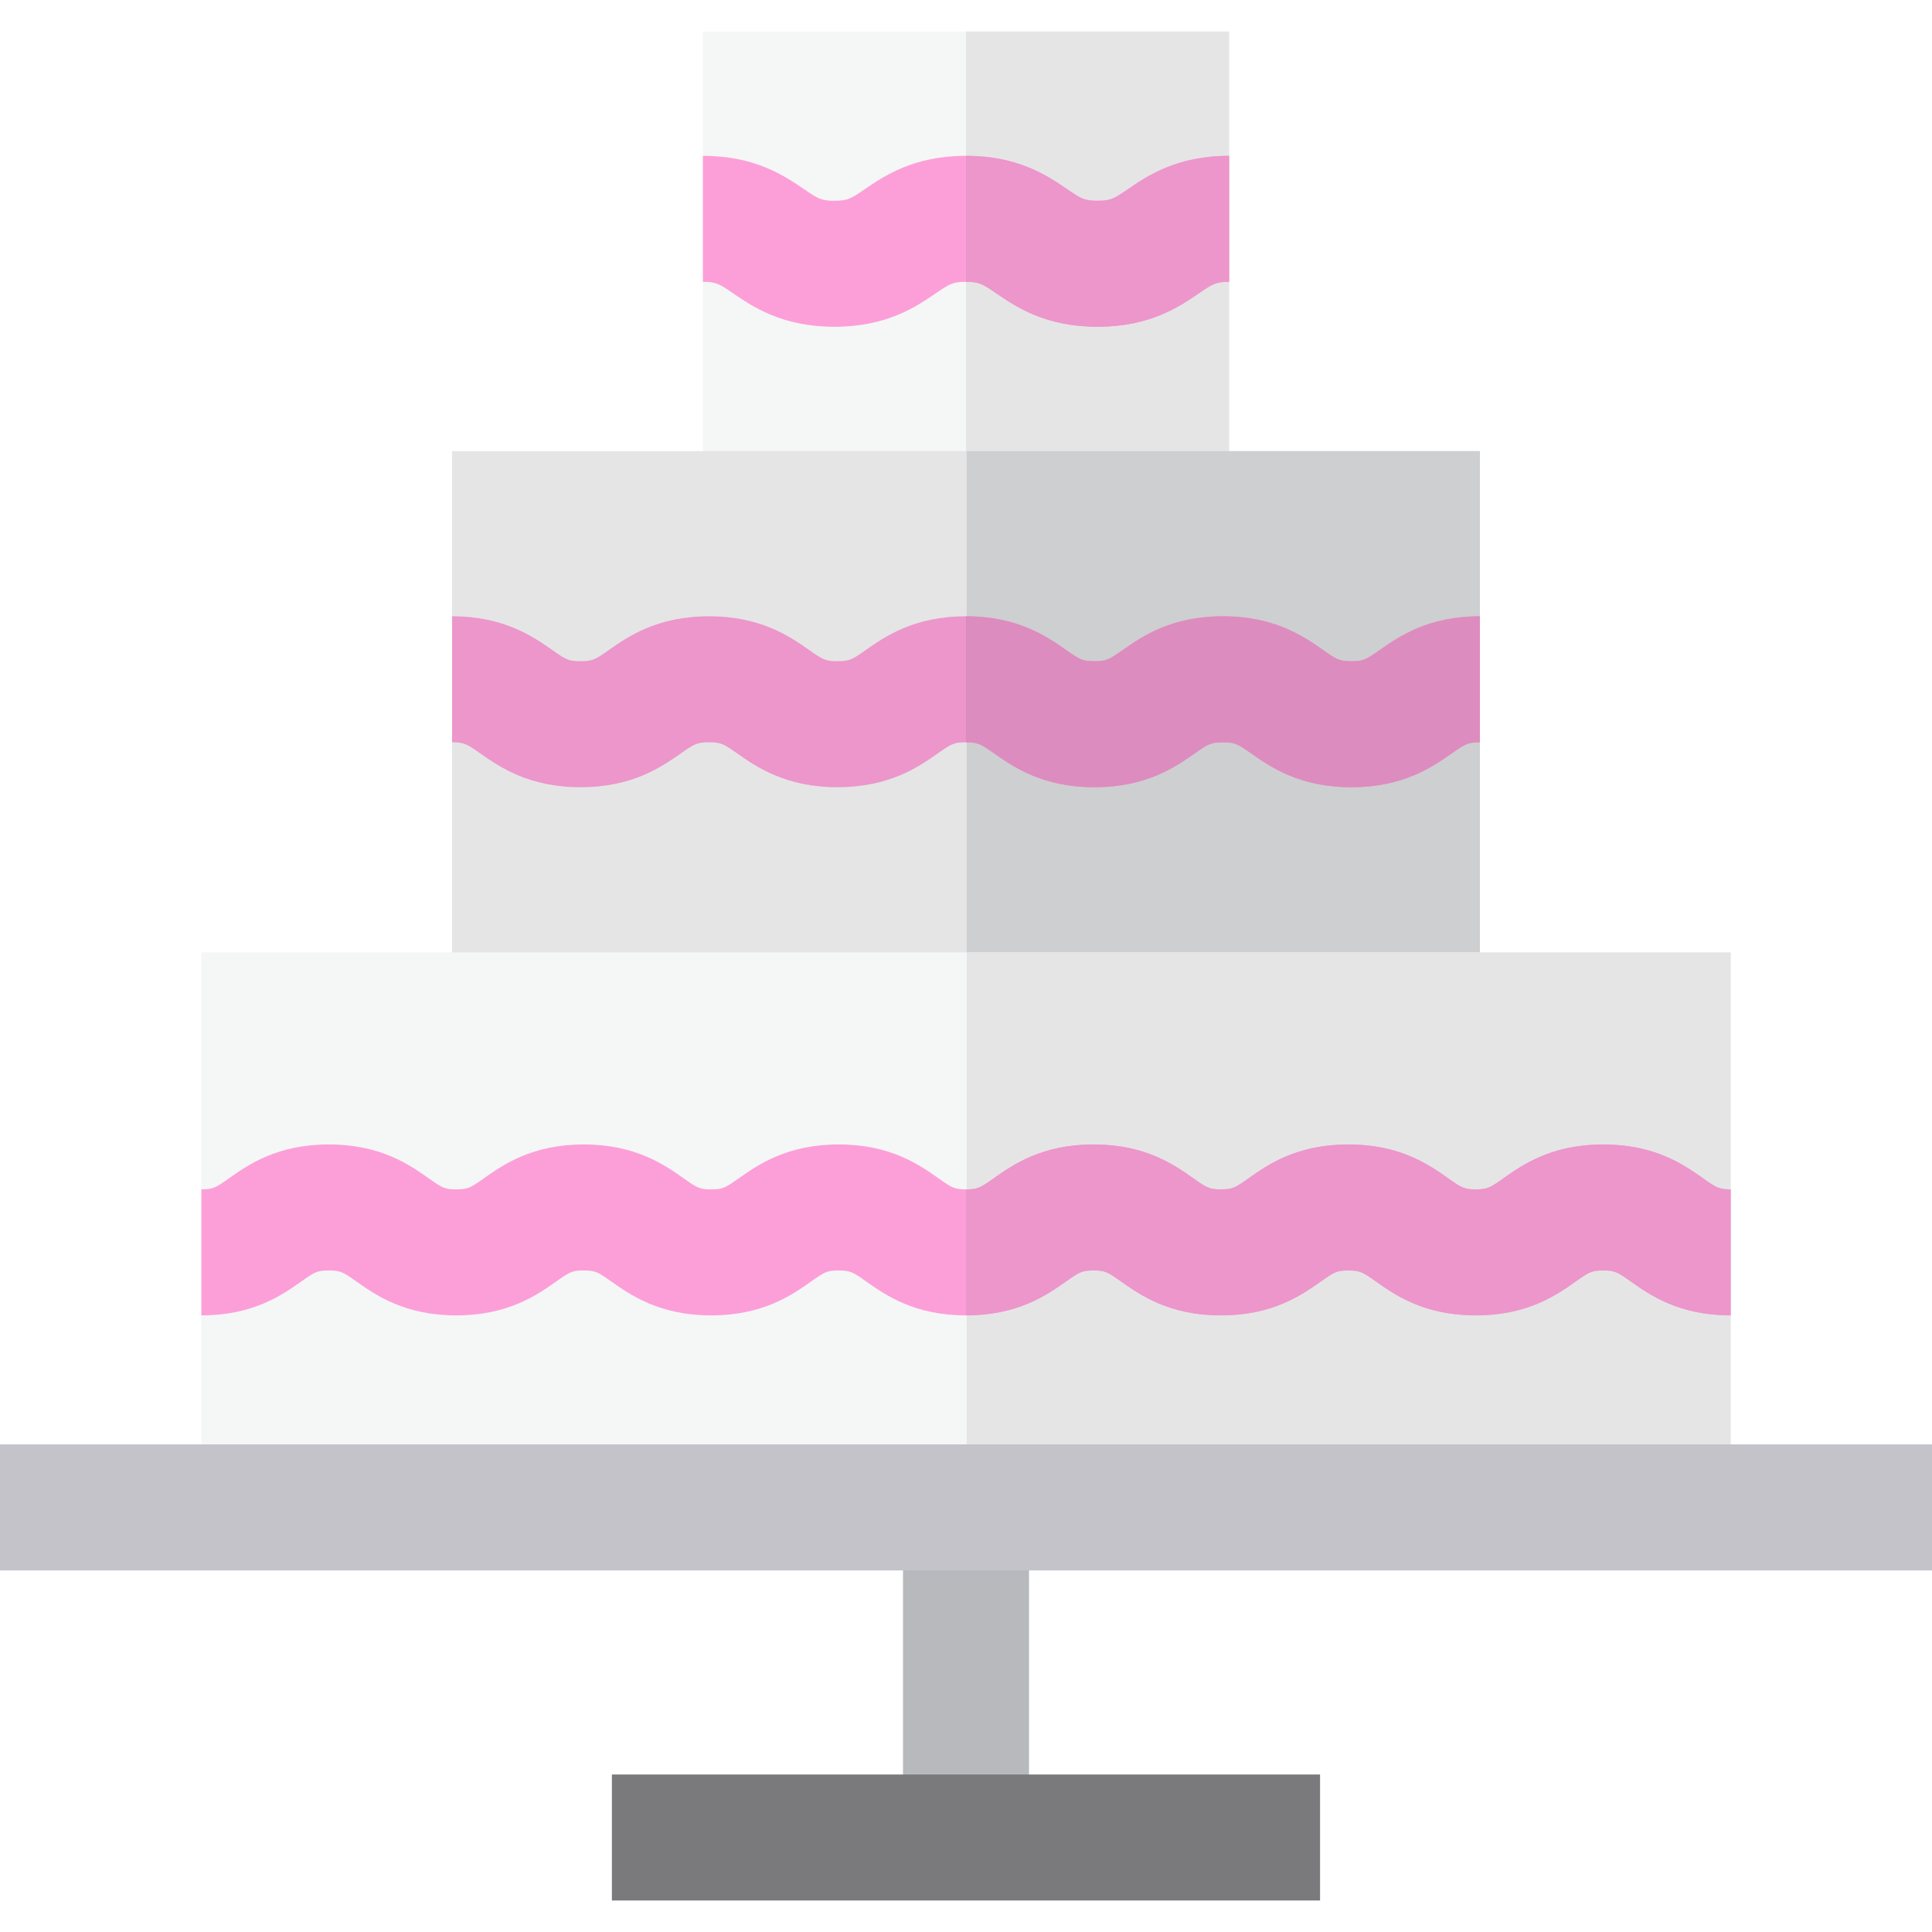
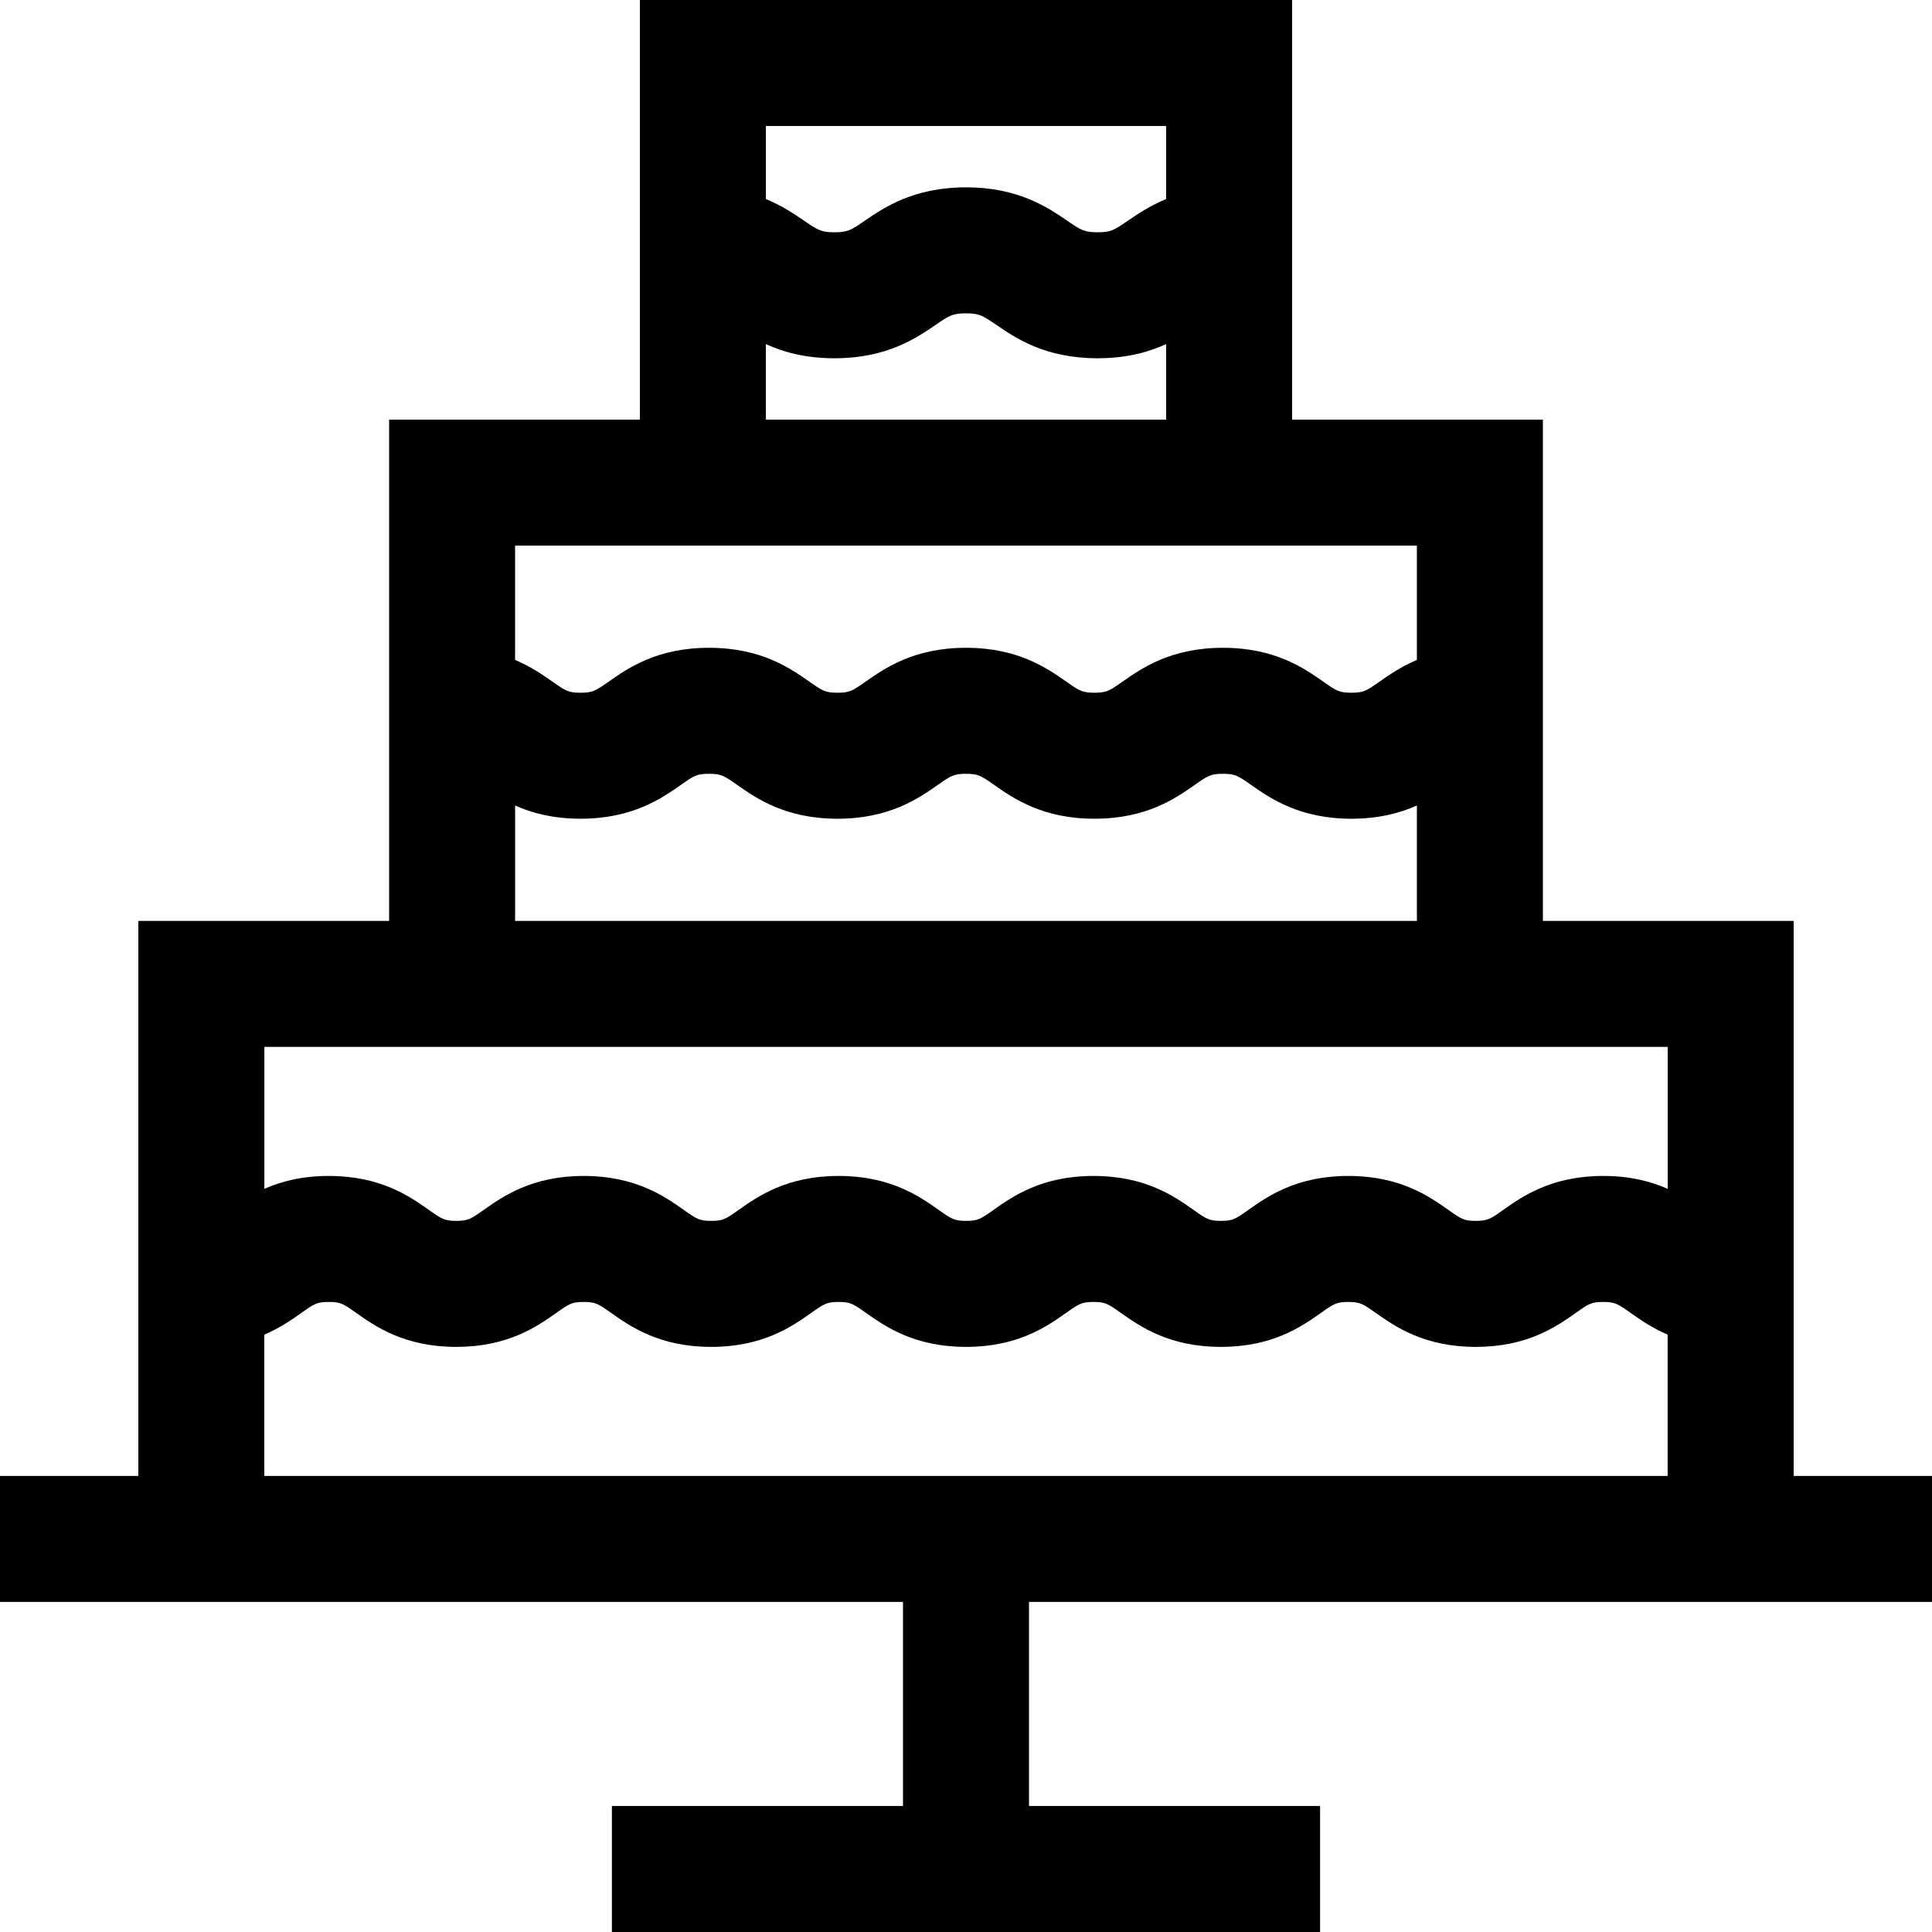
<svg xmlns="http://www.w3.org/2000/svg" version="1.1" id="Layer_1" x="0px" y="0px" viewBox="0 0 512 512" style="enable-background:new 0 0 512 512;" xml:space="preserve">
-   <rect x="186.268" y="8.348" style="fill:#F5F6F6;" width="139.453" height="122.669" />
-   <rect x="256" y="8.348" style="fill:#E5E5E5;" width="69.732" height="122.669" />
-   <path style="fill:#FC9FD8;" d="M290.862,86.598c-13.874,0-21.682-5.334-26.85-8.863c-3.601-2.46-4.458-3.045-8.016-3.045  c-3.556,0-4.412,0.584-8.012,3.044c-5.168,3.529-12.976,8.864-26.85,8.864s-21.682-5.334-26.85-8.864  c-3.6-2.46-4.456-3.044-8.012-3.044V41.298c13.874,0,21.681,5.334,26.848,8.863c3.601,2.46,4.457,3.044,8.014,3.044  s4.413-0.584,8.014-3.044c5.167-3.529,12.974-8.863,26.848-8.863c13.875,0,21.683,5.334,26.851,8.863  c3.601,2.46,4.457,3.044,8.015,3.044s4.415-0.584,8.016-3.045c5.168-3.529,12.976-8.863,26.85-8.863v33.391  c-3.558,0-4.414,0.584-8.015,3.044C312.546,81.263,304.737,86.598,290.862,86.598z" />
-   <path style="fill:#EC96CB;" d="M290.862,86.598c-13.874,0-21.682-5.334-26.85-8.863c-3.601-2.46-4.458-3.045-8.016-3.045  c0-10.742,0-24.842,0-33.391c13.875,0,21.683,5.334,26.851,8.863c3.601,2.46,4.457,3.044,8.015,3.044s4.415-0.584,8.016-3.045  c5.168-3.529,12.976-8.863,26.85-8.863v33.391c-3.558,0-4.414,0.584-8.015,3.044C312.546,81.263,304.737,86.598,290.862,86.598z" />
-   <rect x="119.808" y="119.552" style="fill:#E5E5E5;" width="272.373" height="152.732" />
-   <rect x="256.178" y="119.552" style="fill:#CECFD0;" width="136.014" height="152.732" />
-   <path style="fill:#EC96CB;" d="M358.137,208.623c-13.772,0-21.49-5.397-26.595-8.969c-3.479-2.433-4.203-2.94-7.457-2.94  c-3.252,0-3.976,0.506-7.454,2.94c-5.106,3.572-12.822,8.969-26.594,8.969s-21.487-5.397-26.594-8.969  c-3.478-2.433-4.202-2.94-7.455-2.94c-3.251,0-3.975,0.506-7.453,2.94c-5.106,3.572-12.822,8.969-26.594,8.969  c-13.771,0-21.487-5.397-26.593-8.969c-3.478-2.433-4.202-2.94-7.454-2.94c-3.25,0-3.972,0.506-7.45,2.938  c-5.106,3.572-12.821,8.97-26.593,8.97c-13.771,0-21.486-5.398-26.592-8.97c-3.477-2.433-4.2-2.938-7.45-2.938v-33.391  c13.771,0,21.486,5.398,26.592,8.97c3.477,2.433,4.2,2.938,7.45,2.938c3.251,0,3.974-0.506,7.451-2.938  c5.106-3.572,12.821-8.97,26.592-8.97c13.772,0,21.488,5.397,26.594,8.969c3.478,2.433,4.202,2.94,7.453,2.94  c3.252,0,3.976-0.506,7.454-2.94c5.106-3.572,12.822-8.969,26.593-8.969c13.772,0,21.488,5.397,26.595,8.969  c3.478,2.433,4.202,2.94,7.454,2.94c3.252,0,3.976-0.506,7.454-2.94c5.106-3.572,12.822-8.969,26.594-8.969  s21.49,5.397,26.595,8.969c3.479,2.433,4.203,2.94,7.457,2.94c3.255,0,3.978-0.506,7.457-2.94  c5.106-3.572,12.823-8.969,26.595-8.969v33.391c-3.255,0-3.978,0.506-7.457,2.94C379.626,203.226,371.909,208.623,358.137,208.623z" />
-   <path style="fill:#DD8CBF;" d="M255.988,196.715c3.253,0,3.977,0.506,7.455,2.94c5.107,3.571,12.822,8.969,26.594,8.969  s21.488-5.397,26.594-8.969c3.478-2.433,4.202-2.94,7.454-2.94c3.255,0,3.978,0.506,7.457,2.94  c5.106,3.572,12.823,8.969,26.595,8.969c13.772,0,21.49-5.397,26.595-8.969c3.479-2.433,4.203-2.94,7.457-2.94v-33.391  c-13.772,0-21.49,5.397-26.595,8.969c-3.479,2.433-4.203,2.94-7.457,2.94c-3.255,0-3.978-0.506-7.457-2.94  c-5.106-3.572-12.823-8.969-26.595-8.969s-21.488,5.397-26.594,8.969c-3.478,2.433-4.202,2.94-7.454,2.94  c-3.252,0-3.976-0.506-7.454-2.94c-5.107-3.572-12.823-8.969-26.595-8.969L255.988,196.715L255.988,196.715z" />
-   <rect x="239.304" y="399.482" style="fill:#B8B9BD;" width="33.391" height="87.474" />
-   <rect x="53.35" y="252.394" style="fill:#F5F6F6;" width="405.293" height="147.089" />
-   <rect x="256.178" y="252.394" style="fill:#E5E5E5;" width="202.474" height="147.089" />
-   <path style="fill:#FC9FD8;" d="M458.648,348.591c-13.738,0-21.423-5.419-26.507-9.006c-3.408-2.403-4.116-2.903-7.264-2.903  c-3.148,0-3.858,0.5-7.264,2.903c-5.084,3.586-12.771,9.006-26.508,9.006s-21.423-5.419-26.508-9.006  c-3.408-2.403-4.116-2.903-7.265-2.903c-3.147,0-3.856,0.5-7.26,2.902c-5.084,3.586-12.77,9.006-26.506,9.006  c-13.738,0-21.423-5.419-26.508-9.006c-3.406-2.402-4.115-2.902-7.261-2.902c-3.148,0-3.857,0.5-7.264,2.903  c-5.084,3.586-12.77,9.006-26.507,9.006c-13.737,0-21.424-5.419-26.508-9.005c-3.409-2.403-4.117-2.903-7.267-2.903  s-3.859,0.5-7.267,2.903c-5.084,3.586-12.771,9.005-26.508,9.005c-13.739,0-21.424-5.419-26.509-9.005  c-3.409-2.403-4.118-2.903-7.268-2.903c-3.15,0-3.859,0.5-7.267,2.903c-5.084,3.586-12.771,9.005-26.508,9.005  c-13.739,0-21.425-5.419-26.512-9.005c-3.409-2.404-4.118-2.904-7.269-2.904c-3.152,0-3.862,0.5-7.27,2.904  c-5.085,3.586-12.772,9.005-26.51,9.005v-33.391c3.151,0,3.861-0.5,7.269-2.904c5.087-3.586,12.773-9.005,26.512-9.005  s21.425,5.418,26.51,9.005c3.409,2.404,4.118,2.904,7.27,2.904c3.15,0,3.859-0.5,7.266-2.903c5.085-3.586,12.772-9.005,26.509-9.005  c13.737,0,21.424,5.419,26.509,9.005c3.409,2.403,4.118,2.903,7.268,2.903c3.15,0,3.859-0.5,7.267-2.903  c5.084-3.586,12.771-9.005,26.508-9.005c13.737,0,21.424,5.419,26.509,9.005c3.408,2.403,4.116,2.903,7.266,2.903  c3.148,0,3.857-0.5,7.264-2.903c5.084-3.586,12.77-9.006,26.507-9.006c13.737,0,21.422,5.419,26.506,9.006  c3.408,2.403,4.116,2.903,7.264,2.903c3.147,0,3.856-0.5,7.26-2.902c5.084-3.586,12.77-9.006,26.506-9.006  c13.738,0,21.423,5.419,26.508,9.006c3.408,2.403,4.116,2.903,7.265,2.903s3.858-0.5,7.265-2.903  c5.084-3.586,12.77-9.006,26.507-9.006s21.423,5.419,26.507,9.006c3.408,2.403,4.116,2.903,7.264,2.903L458.648,348.591  L458.648,348.591z" />
-   <path style="fill:#EC96CB;" d="M458.648,348.591c-13.738,0-21.423-5.419-26.507-9.006c-3.408-2.403-4.116-2.903-7.264-2.903  c-3.148,0-3.858,0.5-7.264,2.903c-5.084,3.586-12.771,9.006-26.508,9.006s-21.423-5.419-26.508-9.006  c-3.408-2.403-4.116-2.903-7.265-2.903c-3.147,0-3.856,0.5-7.26,2.902c-5.084,3.586-12.77,9.006-26.506,9.006  c-13.738,0-21.423-5.419-26.508-9.006c-3.406-2.402-4.115-2.902-7.261-2.902c-3.148,0-3.857,0.5-7.264,2.903  c-5.084,3.586-12.77,9.006-26.507,9.006c0-18.205,0-28.44,0-33.391c3.148,0,3.857-0.5,7.264-2.903  c5.084-3.586,12.77-9.006,26.507-9.006s21.422,5.419,26.506,9.006c3.408,2.403,4.116,2.903,7.264,2.903  c3.147,0,3.856-0.5,7.26-2.902c5.084-3.586,12.77-9.006,26.506-9.006c13.738,0,21.423,5.419,26.508,9.006  c3.408,2.403,4.116,2.903,7.265,2.903s3.858-0.5,7.265-2.903c5.084-3.586,12.77-9.006,26.507-9.006s21.423,5.419,26.507,9.006  c3.408,2.403,4.116,2.903,7.264,2.903V348.591z" />
-   <rect y="382.787" style="fill:#C3C3C9;" width="512" height="33.391" />
-   <rect x="162.159" y="470.261" style="fill:#7A7A7C;" width="187.67" height="33.391" />
+   <g>
+     <g>
+       <path d="M512,424.526v-33.391h-36.656V244.05h-66.46V111.201h-66.461V0H169.577v111.201h-66.461V244.05h-66.46v147.084H0v33.391    h239.304v54.083h-77.142V512h187.674v-33.391h-77.141v-54.083H512z M202.968,33.391h106.064v19.366    c-4.33,1.774-7.572,3.989-10.154,5.752c-3.601,2.46-4.458,3.045-8.016,3.045c-3.558,0-4.414-0.584-8.015-3.044    c-5.168-3.529-12.976-8.863-26.851-8.863c-13.874,0-21.681,5.334-26.848,8.863c-3.601,2.46-4.457,3.044-8.014,3.044    c-3.557,0-4.413-0.584-8.014-3.044c-2.582-1.764-5.823-3.978-10.152-5.752V33.391z M202.967,91.195h0.001    c4.561,2.085,10.416,3.75,18.166,3.75c13.874,0,21.682-5.334,26.85-8.864c3.6-2.46,4.456-3.044,8.012-3.044    c3.558,0,4.415,0.584,8.016,3.045c5.168,3.529,12.976,8.863,26.85,8.863c7.752,0,13.608-1.666,18.17-3.752V111.2H202.967V91.195z     M136.505,144.592h238.988v30.29c-4.213,1.784-7.376,3.994-9.899,5.758c-3.479,2.433-4.203,2.94-7.457,2.94    c-3.255,0-3.978-0.506-7.457-2.94c-5.106-3.572-12.823-8.969-26.595-8.969c-13.772,0-21.488,5.397-26.594,8.969    c-3.478,2.433-4.202,2.94-7.454,2.94s-3.976-0.506-7.454-2.94c-5.107-3.572-12.823-8.969-26.595-8.969    c-13.771,0-21.487,5.397-26.593,8.969c-3.478,2.433-4.202,2.94-7.454,2.94c-3.251,0-3.975-0.506-7.453-2.94    c-5.106-3.572-12.822-8.969-26.594-8.969c-13.771,0-21.486,5.398-26.592,8.97c-3.477,2.433-4.2,2.938-7.451,2.938    c-3.25,0-3.972-0.506-7.45-2.938c-2.522-1.764-5.684-3.972-9.896-5.758V144.592z M375.495,213.466v30.584H136.507v-30.581    c4.418,1.968,10.018,3.502,17.346,3.502c13.772,0,21.487-5.398,26.593-8.97c3.477-2.433,4.2-2.938,7.45-2.938    c3.252,0,3.976,0.506,7.454,2.94c5.106,3.572,12.822,8.969,26.593,8.969c13.772,0,21.488-5.397,26.594-8.969    c3.478-2.433,4.202-2.94,7.453-2.94c3.253,0,3.977,0.506,7.455,2.94c5.107,3.571,12.822,8.969,26.594,8.969    s21.488-5.397,26.594-8.969c3.478-2.433,4.202-2.94,7.454-2.94c3.255,0,3.978,0.506,7.457,2.94    c5.106,3.572,12.823,8.969,26.595,8.969C365.471,216.971,371.075,215.436,375.495,213.466z M70.054,277.439h371.899v0.002v37.613    c-4.369-1.929-9.888-3.417-17.076-3.417c-13.738,0-21.423,5.419-26.507,9.006c-3.408,2.403-4.116,2.903-7.265,2.903    s-3.858-0.5-7.265-2.903c-5.086-3.586-12.771-9.006-26.508-9.006s-21.422,5.419-26.506,9.006c-3.406,2.402-4.114,2.902-7.26,2.902    c-3.148,0-3.857-0.5-7.264-2.903c-5.084-3.586-12.77-9.006-26.506-9.006c-13.738,0-21.423,5.419-26.507,9.006    c-3.408,2.403-4.116,2.903-7.264,2.903c-3.15,0-3.859-0.5-7.266-2.903c-5.086-3.586-12.772-9.005-26.509-9.005    s-21.424,5.419-26.508,9.005c-3.409,2.403-4.117,2.903-7.267,2.903s-3.86-0.5-7.268-2.903c-5.085-3.586-12.772-9.005-26.509-9.005    s-21.424,5.419-26.509,9.005c-3.408,2.403-4.116,2.903-7.266,2.903c-3.152,0-3.862-0.5-7.27-2.904    c-5.086-3.586-12.772-9.005-26.51-9.005c-7.194,0-12.715,1.489-17.086,3.419V277.439z M70.047,391.135v-37.442    c4.174-1.789,7.313-3.995,9.815-5.759c3.409-2.404,4.118-2.904,7.27-2.904c3.151,0,3.861,0.5,7.269,2.904    c5.087,3.585,12.773,9.005,26.512,9.005s21.424-5.419,26.508-9.005c3.409-2.403,4.117-2.903,7.267-2.903    c3.15,0,3.86,0.5,7.268,2.903c5.086,3.586,12.771,9.005,26.509,9.005c13.738,0,21.424-5.419,26.508-9.005    c3.409-2.403,4.117-2.903,7.267-2.903s3.859,0.5,7.267,2.903c5.084,3.586,12.771,9.005,26.508,9.005    c13.737,0,21.423-5.419,26.507-9.006c3.408-2.403,4.116-2.903,7.264-2.903c3.147,0,3.857,0.5,7.261,2.902    c5.086,3.586,12.771,9.006,26.508,9.006s21.422-5.419,26.506-9.006c3.406-2.402,4.114-2.902,7.26-2.902    c3.149,0,3.858,0.5,7.265,2.903c5.086,3.586,12.771,9.006,26.508,9.006c13.737,0,21.424-5.419,26.508-9.006    c3.407-2.403,4.116-2.903,7.264-2.903c3.148,0,3.857,0.5,7.264,2.903c2.502,1.764,5.639,3.971,9.812,5.759v37.443H70.047z" />
+     </g>
+   </g>
  <g>
</g>
  <g>
</g>
  <g>
</g>
  <g>
</g>
  <g>
</g>
  <g>
</g>
  <g>
</g>
  <g>
</g>
  <g>
</g>
  <g>
</g>
  <g>
</g>
  <g>
</g>
  <g>
</g>
  <g>
</g>
  <g>
</g>
</svg>
